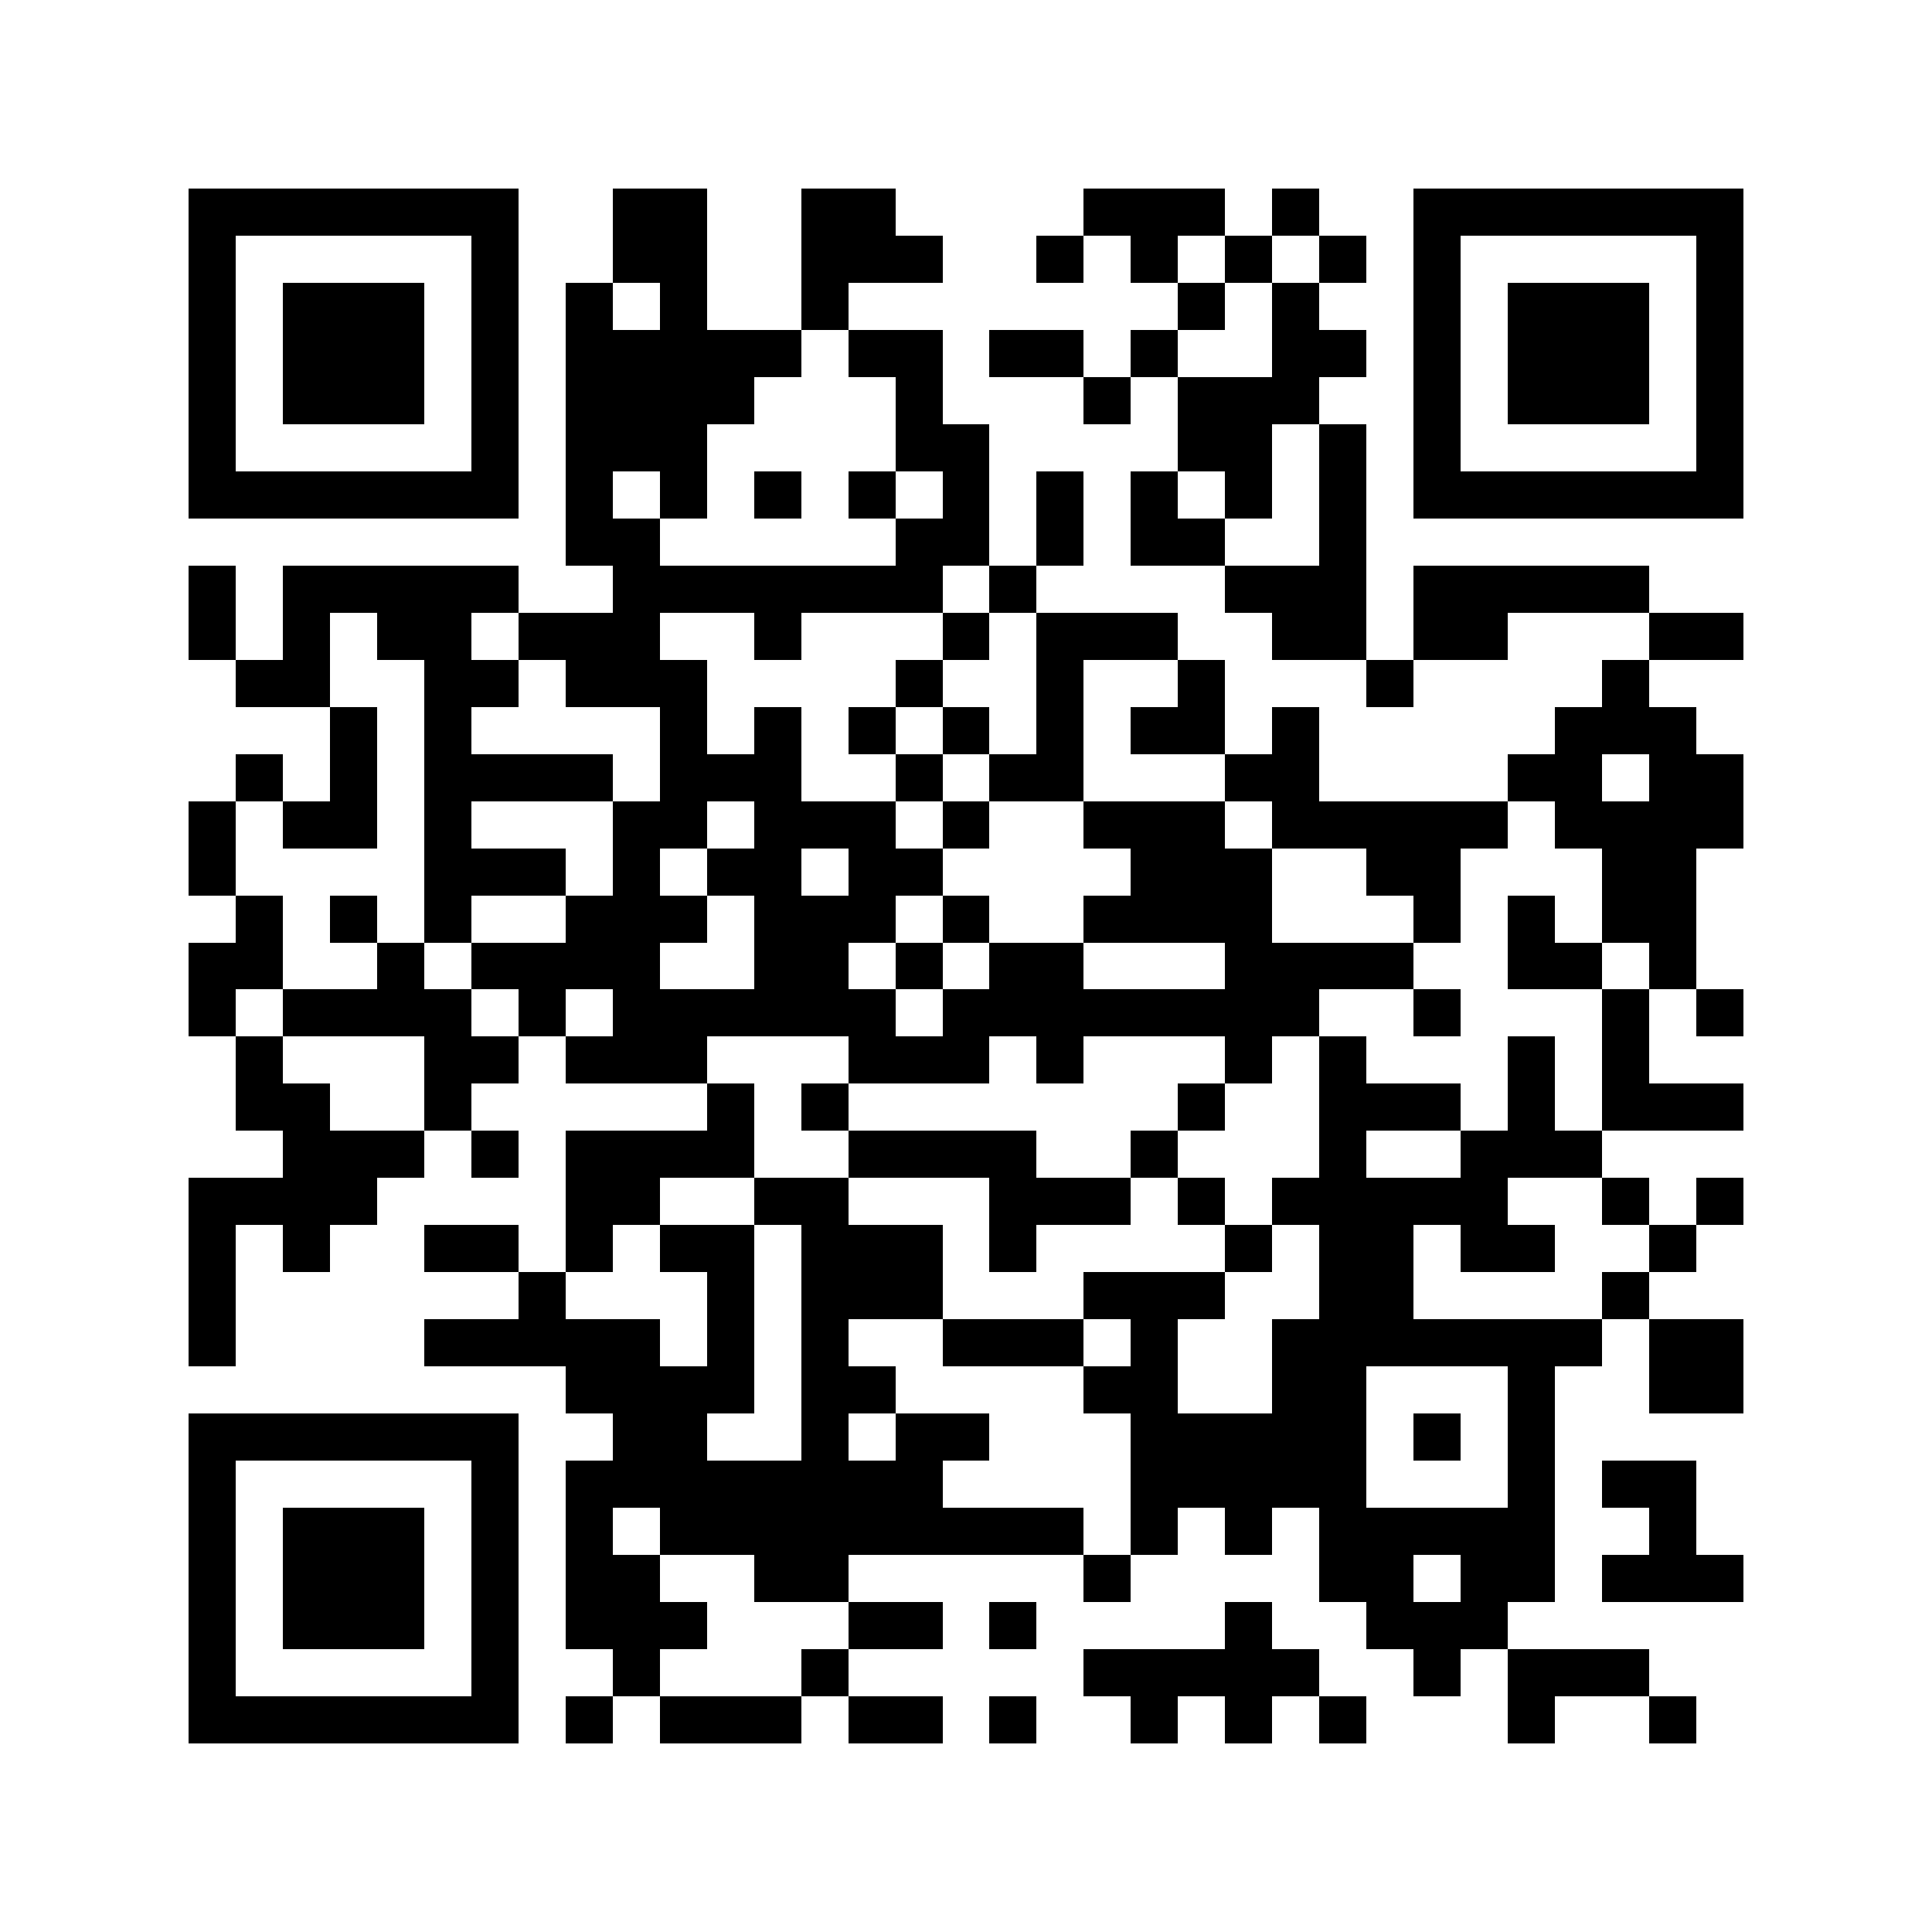
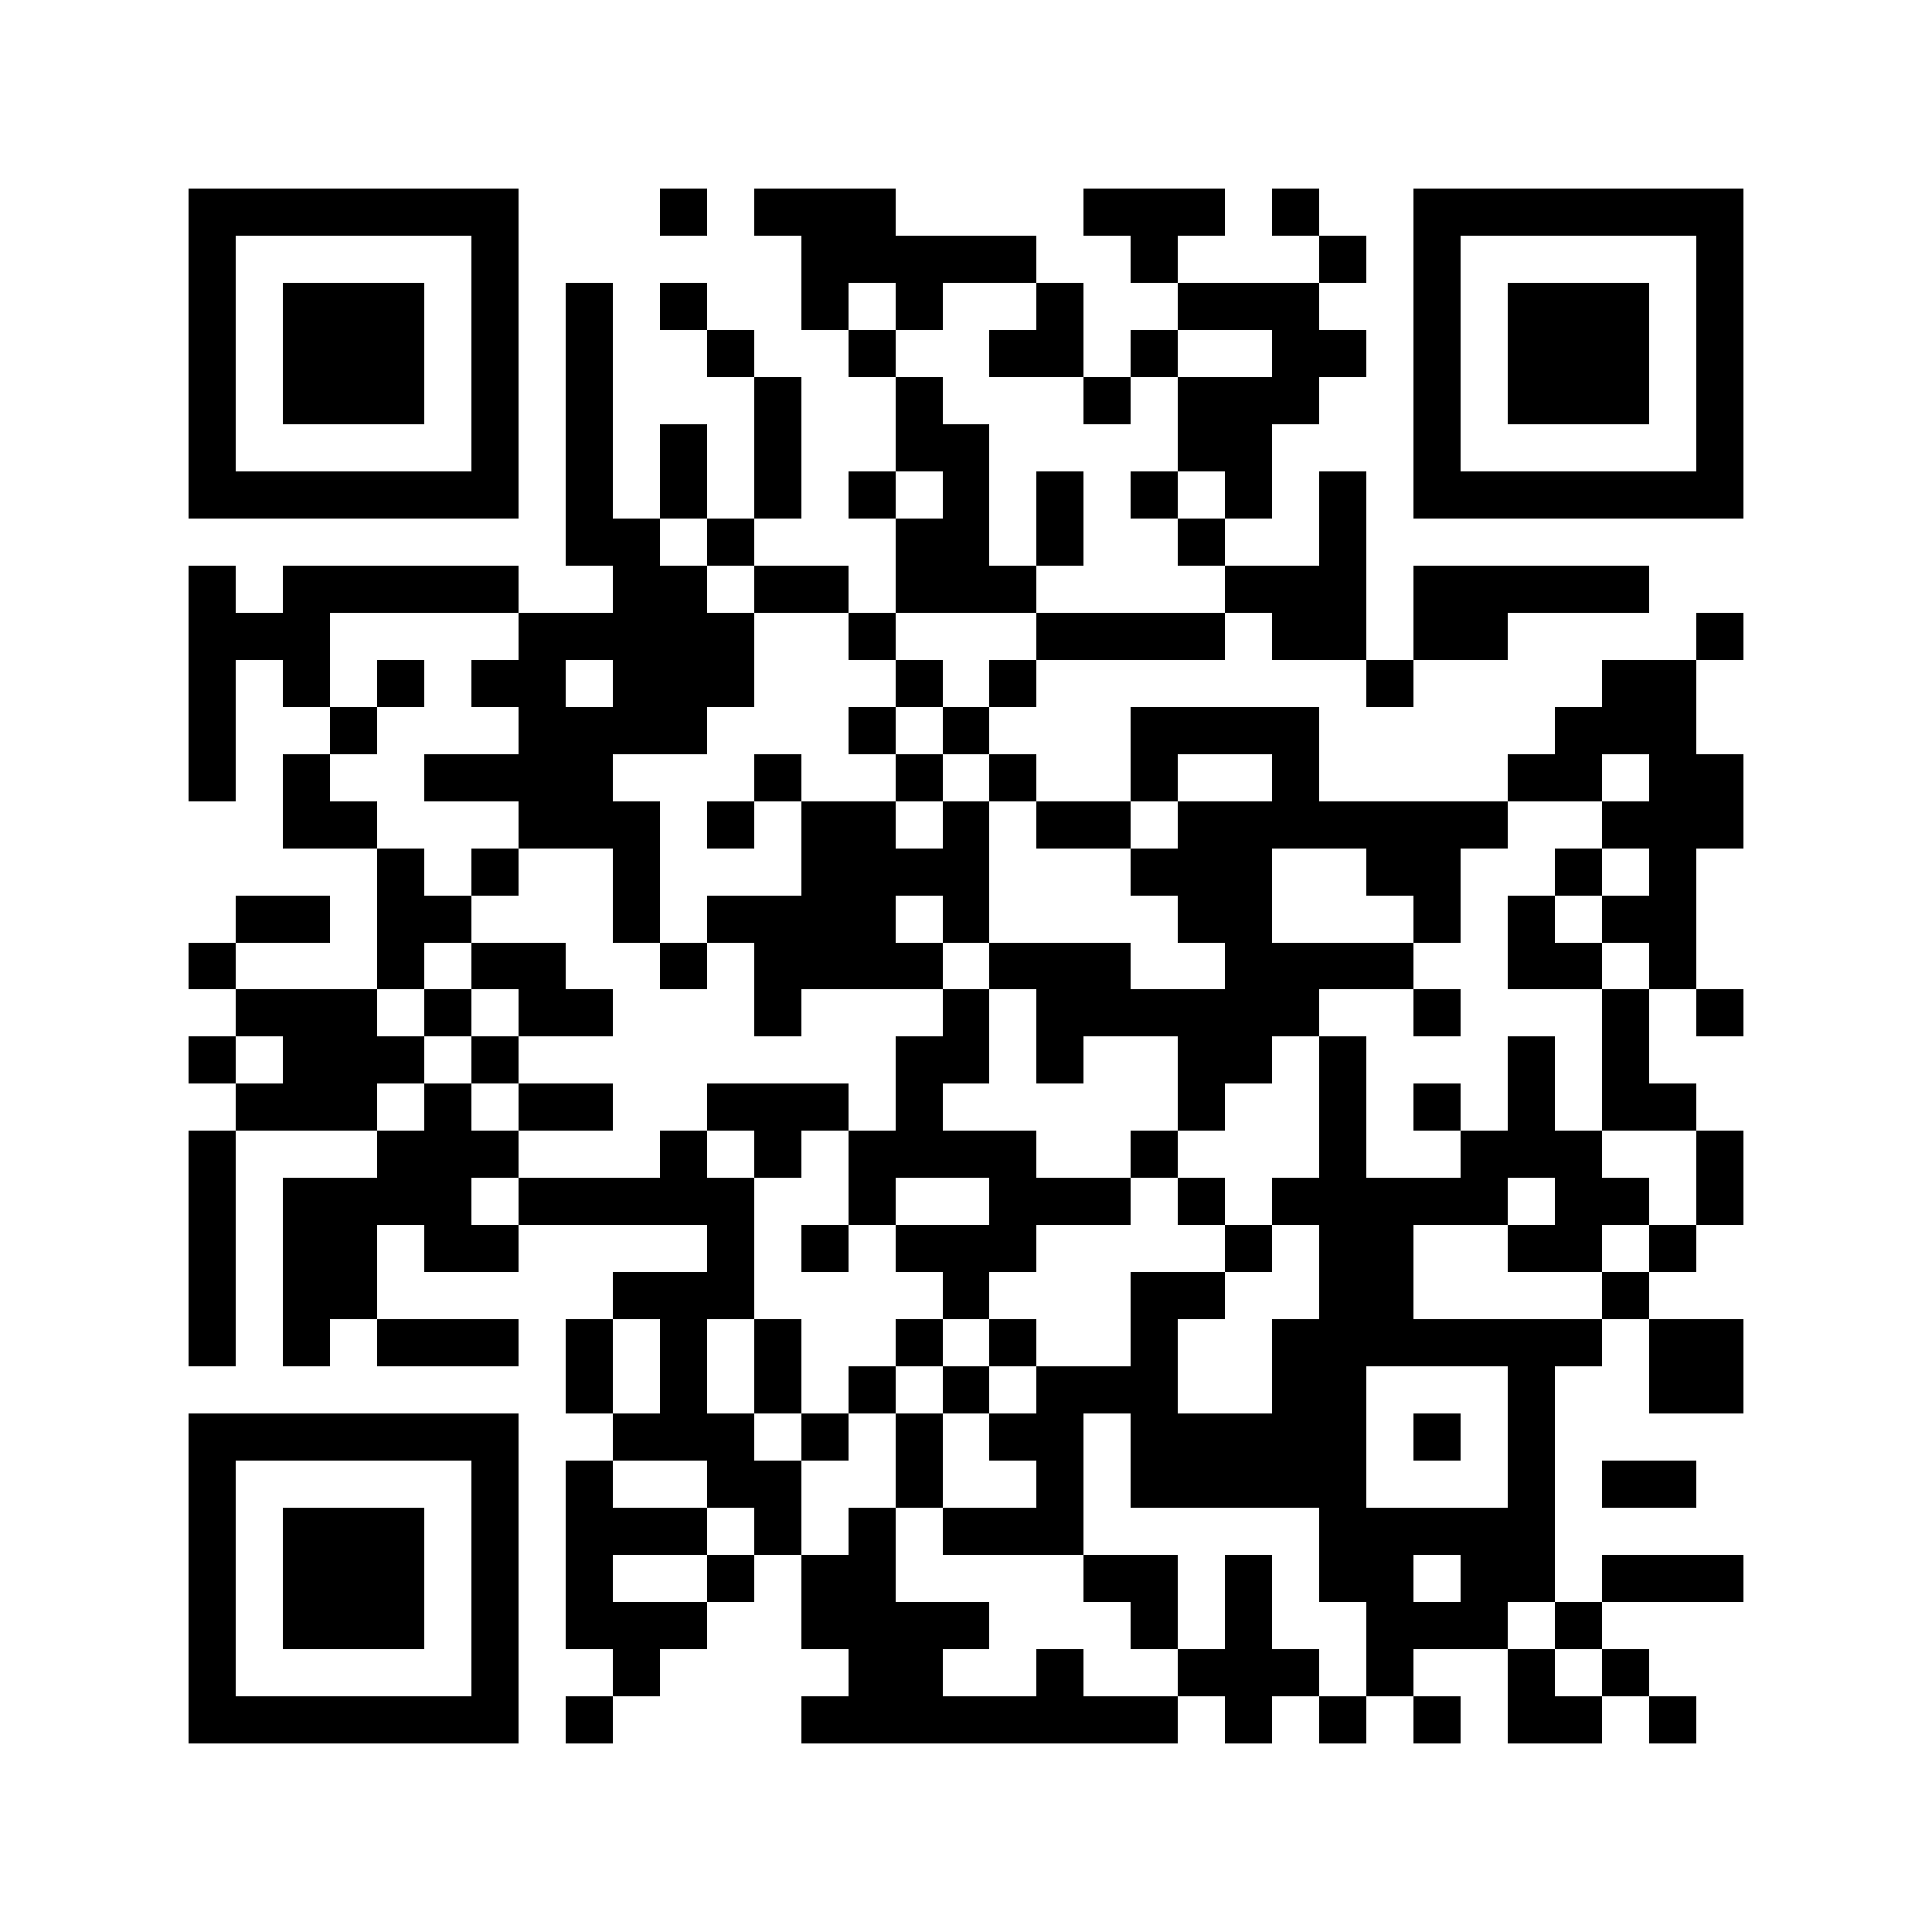
<svg xmlns="http://www.w3.org/2000/svg" viewBox="0 0 41 41" shape-rendering="crispEdges">
  <path fill="#ffffff" d="M0 0h41v41H0z" />
-   <path stroke="#000000" d="M4 4.5h7m2 0h2m2 0h2m4 0h3m1 0h1m2 0h7M4 5.5h1m5 0h1m2 0h2m2 0h3m2 0h1m1 0h1m1 0h1m1 0h1m1 0h1m5 0h1M4 6.5h1m1 0h3m1 0h1m1 0h1m1 0h1m2 0h1m7 0h1m1 0h1m2 0h1m1 0h3m1 0h1M4 7.5h1m1 0h3m1 0h1m1 0h5m1 0h2m1 0h2m1 0h1m2 0h2m1 0h1m1 0h3m1 0h1M4 8.5h1m1 0h3m1 0h1m1 0h4m3 0h1m3 0h1m1 0h3m2 0h1m1 0h3m1 0h1M4 9.5h1m5 0h1m1 0h3m4 0h2m4 0h2m1 0h1m1 0h1m5 0h1M4 10.5h7m1 0h1m1 0h1m1 0h1m1 0h1m1 0h1m1 0h1m1 0h1m1 0h1m1 0h1m1 0h7M12 11.5h2m5 0h2m1 0h1m1 0h2m2 0h1M4 12.5h1m1 0h5m2 0h7m1 0h1m4 0h3m1 0h5M4 13.5h1m1 0h1m1 0h2m1 0h3m2 0h1m3 0h1m1 0h3m2 0h2m1 0h2m3 0h2M5 14.5h2m2 0h2m1 0h3m4 0h1m2 0h1m2 0h1m3 0h1m4 0h1M7 15.5h1m1 0h1m4 0h1m1 0h1m1 0h1m1 0h1m1 0h1m1 0h2m1 0h1m5 0h3M5 16.5h1m1 0h1m1 0h4m1 0h3m2 0h1m1 0h2m3 0h2m4 0h2m1 0h2M4 17.5h1m1 0h2m1 0h1m3 0h2m1 0h3m1 0h1m2 0h3m1 0h5m1 0h4M4 18.5h1m4 0h3m1 0h1m1 0h2m1 0h2m4 0h3m2 0h2m3 0h2M5 19.5h1m1 0h1m1 0h1m2 0h3m1 0h3m1 0h1m2 0h4m3 0h1m1 0h1m1 0h2M4 20.5h2m2 0h1m1 0h4m2 0h2m1 0h1m1 0h2m3 0h4m2 0h2m1 0h1M4 21.5h1m1 0h4m1 0h1m1 0h6m1 0h8m2 0h1m3 0h1m1 0h1M5 22.5h1m3 0h2m1 0h3m3 0h3m1 0h1m3 0h1m1 0h1m3 0h1m1 0h1M5 23.5h2m2 0h1m5 0h1m1 0h1m7 0h1m2 0h3m1 0h1m1 0h3M6 24.5h3m1 0h1m1 0h4m2 0h4m2 0h1m3 0h1m2 0h3M4 25.5h4m4 0h2m2 0h2m3 0h3m1 0h1m1 0h5m2 0h1m1 0h1M4 26.5h1m1 0h1m2 0h2m1 0h1m1 0h2m1 0h3m1 0h1m4 0h1m1 0h2m1 0h2m2 0h1M4 27.5h1m6 0h1m3 0h1m1 0h3m3 0h3m2 0h2m4 0h1M4 28.5h1m4 0h5m1 0h1m1 0h1m2 0h3m1 0h1m2 0h7m1 0h2M12 29.5h4m1 0h2m4 0h2m2 0h2m3 0h1m2 0h2M4 30.5h7m2 0h2m2 0h1m1 0h2m3 0h5m1 0h1m1 0h1M4 31.5h1m5 0h1m1 0h8m4 0h5m3 0h1m1 0h2M4 32.5h1m1 0h3m1 0h1m1 0h1m1 0h9m1 0h1m1 0h1m1 0h5m2 0h1M4 33.5h1m1 0h3m1 0h1m1 0h2m2 0h2m5 0h1m4 0h2m1 0h2m1 0h3M4 34.5h1m1 0h3m1 0h1m1 0h3m3 0h2m1 0h1m4 0h1m2 0h3M4 35.5h1m5 0h1m2 0h1m3 0h1m5 0h5m2 0h1m1 0h3M4 36.5h7m1 0h1m1 0h3m1 0h2m1 0h1m2 0h1m1 0h1m1 0h1m3 0h1m2 0h1" />
+   <path stroke="#000000" d="M4 4.5h7m3 0h1m1 0h3m4 0h3m1 0h1m2 0h7M4 5.5h1m5 0h1m6 0h5m2 0h1m3 0h1m1 0h1m5 0h1M4 6.5h1m1 0h3m1 0h1m1 0h1m1 0h1m2 0h1m1 0h1m2 0h1m2 0h3m2 0h1m1 0h3m1 0h1M4 7.5h1m1 0h3m1 0h1m1 0h1m2 0h1m2 0h1m2 0h2m1 0h1m2 0h2m1 0h1m1 0h3m1 0h1M4 8.5h1m1 0h3m1 0h1m1 0h1m3 0h1m2 0h1m3 0h1m1 0h3m2 0h1m1 0h3m1 0h1M4 9.5h1m5 0h1m1 0h1m1 0h1m1 0h1m2 0h2m4 0h2m3 0h1m5 0h1M4 10.5h7m1 0h1m1 0h1m1 0h1m1 0h1m1 0h1m1 0h1m1 0h1m1 0h1m1 0h1m1 0h7M12 11.5h2m1 0h1m3 0h2m1 0h1m2 0h1m2 0h1M4 12.5h1m1 0h5m2 0h2m1 0h2m1 0h3m4 0h3m1 0h5M4 13.5h3m4 0h5m2 0h1m3 0h4m1 0h2m1 0h2m4 0h1M4 14.5h1m1 0h1m1 0h1m1 0h2m1 0h3m3 0h1m1 0h1m7 0h1m4 0h2M4 15.5h1m2 0h1m3 0h4m3 0h1m1 0h1m3 0h4m5 0h3M4 16.5h1m1 0h1m2 0h4m3 0h1m2 0h1m1 0h1m2 0h1m2 0h1m4 0h2m1 0h2M6 17.5h2m3 0h3m1 0h1m1 0h2m1 0h1m1 0h2m1 0h7m2 0h3M8 18.5h1m1 0h1m2 0h1m3 0h4m3 0h3m2 0h2m2 0h1m1 0h1M5 19.5h2m1 0h2m3 0h1m1 0h4m1 0h1m4 0h2m3 0h1m1 0h1m1 0h2M4 20.5h1m3 0h1m1 0h2m2 0h1m1 0h4m1 0h3m2 0h4m2 0h2m1 0h1M5 21.5h3m1 0h1m1 0h2m3 0h1m3 0h1m1 0h6m2 0h1m3 0h1m1 0h1M4 22.5h1m1 0h3m1 0h1m8 0h2m1 0h1m2 0h2m1 0h1m3 0h1m1 0h1M5 23.5h3m1 0h1m1 0h2m2 0h3m1 0h1m5 0h1m2 0h1m1 0h1m1 0h1m1 0h2M4 24.5h1m3 0h3m3 0h1m1 0h1m1 0h4m2 0h1m3 0h1m2 0h3m2 0h1M4 25.5h1m1 0h4m1 0h5m2 0h1m2 0h3m1 0h1m1 0h5m1 0h2m1 0h1M4 26.5h1m1 0h2m1 0h2m4 0h1m1 0h1m1 0h3m4 0h1m1 0h2m2 0h2m1 0h1M4 27.5h1m1 0h2m5 0h3m4 0h1m3 0h2m2 0h2m4 0h1M4 28.5h1m1 0h1m1 0h3m1 0h1m1 0h1m1 0h1m2 0h1m1 0h1m2 0h1m2 0h7m1 0h2M12 29.5h1m1 0h1m1 0h1m1 0h1m1 0h1m1 0h3m2 0h2m3 0h1m2 0h2M4 30.5h7m2 0h3m1 0h1m1 0h1m1 0h2m1 0h5m1 0h1m1 0h1M4 31.5h1m5 0h1m1 0h1m2 0h2m2 0h1m2 0h1m1 0h5m3 0h1m1 0h2M4 32.5h1m1 0h3m1 0h1m1 0h3m1 0h1m1 0h1m1 0h3m5 0h5M4 33.5h1m1 0h3m1 0h1m1 0h1m2 0h1m1 0h2m4 0h2m1 0h1m1 0h2m1 0h2m1 0h3M4 34.5h1m1 0h3m1 0h1m1 0h3m2 0h4m3 0h1m1 0h1m2 0h3m1 0h1M4 35.5h1m5 0h1m2 0h1m4 0h2m2 0h1m2 0h3m1 0h1m2 0h1m1 0h1M4 36.5h7m1 0h1m4 0h8m1 0h1m1 0h1m1 0h1m1 0h2m1 0h1" />
</svg>
